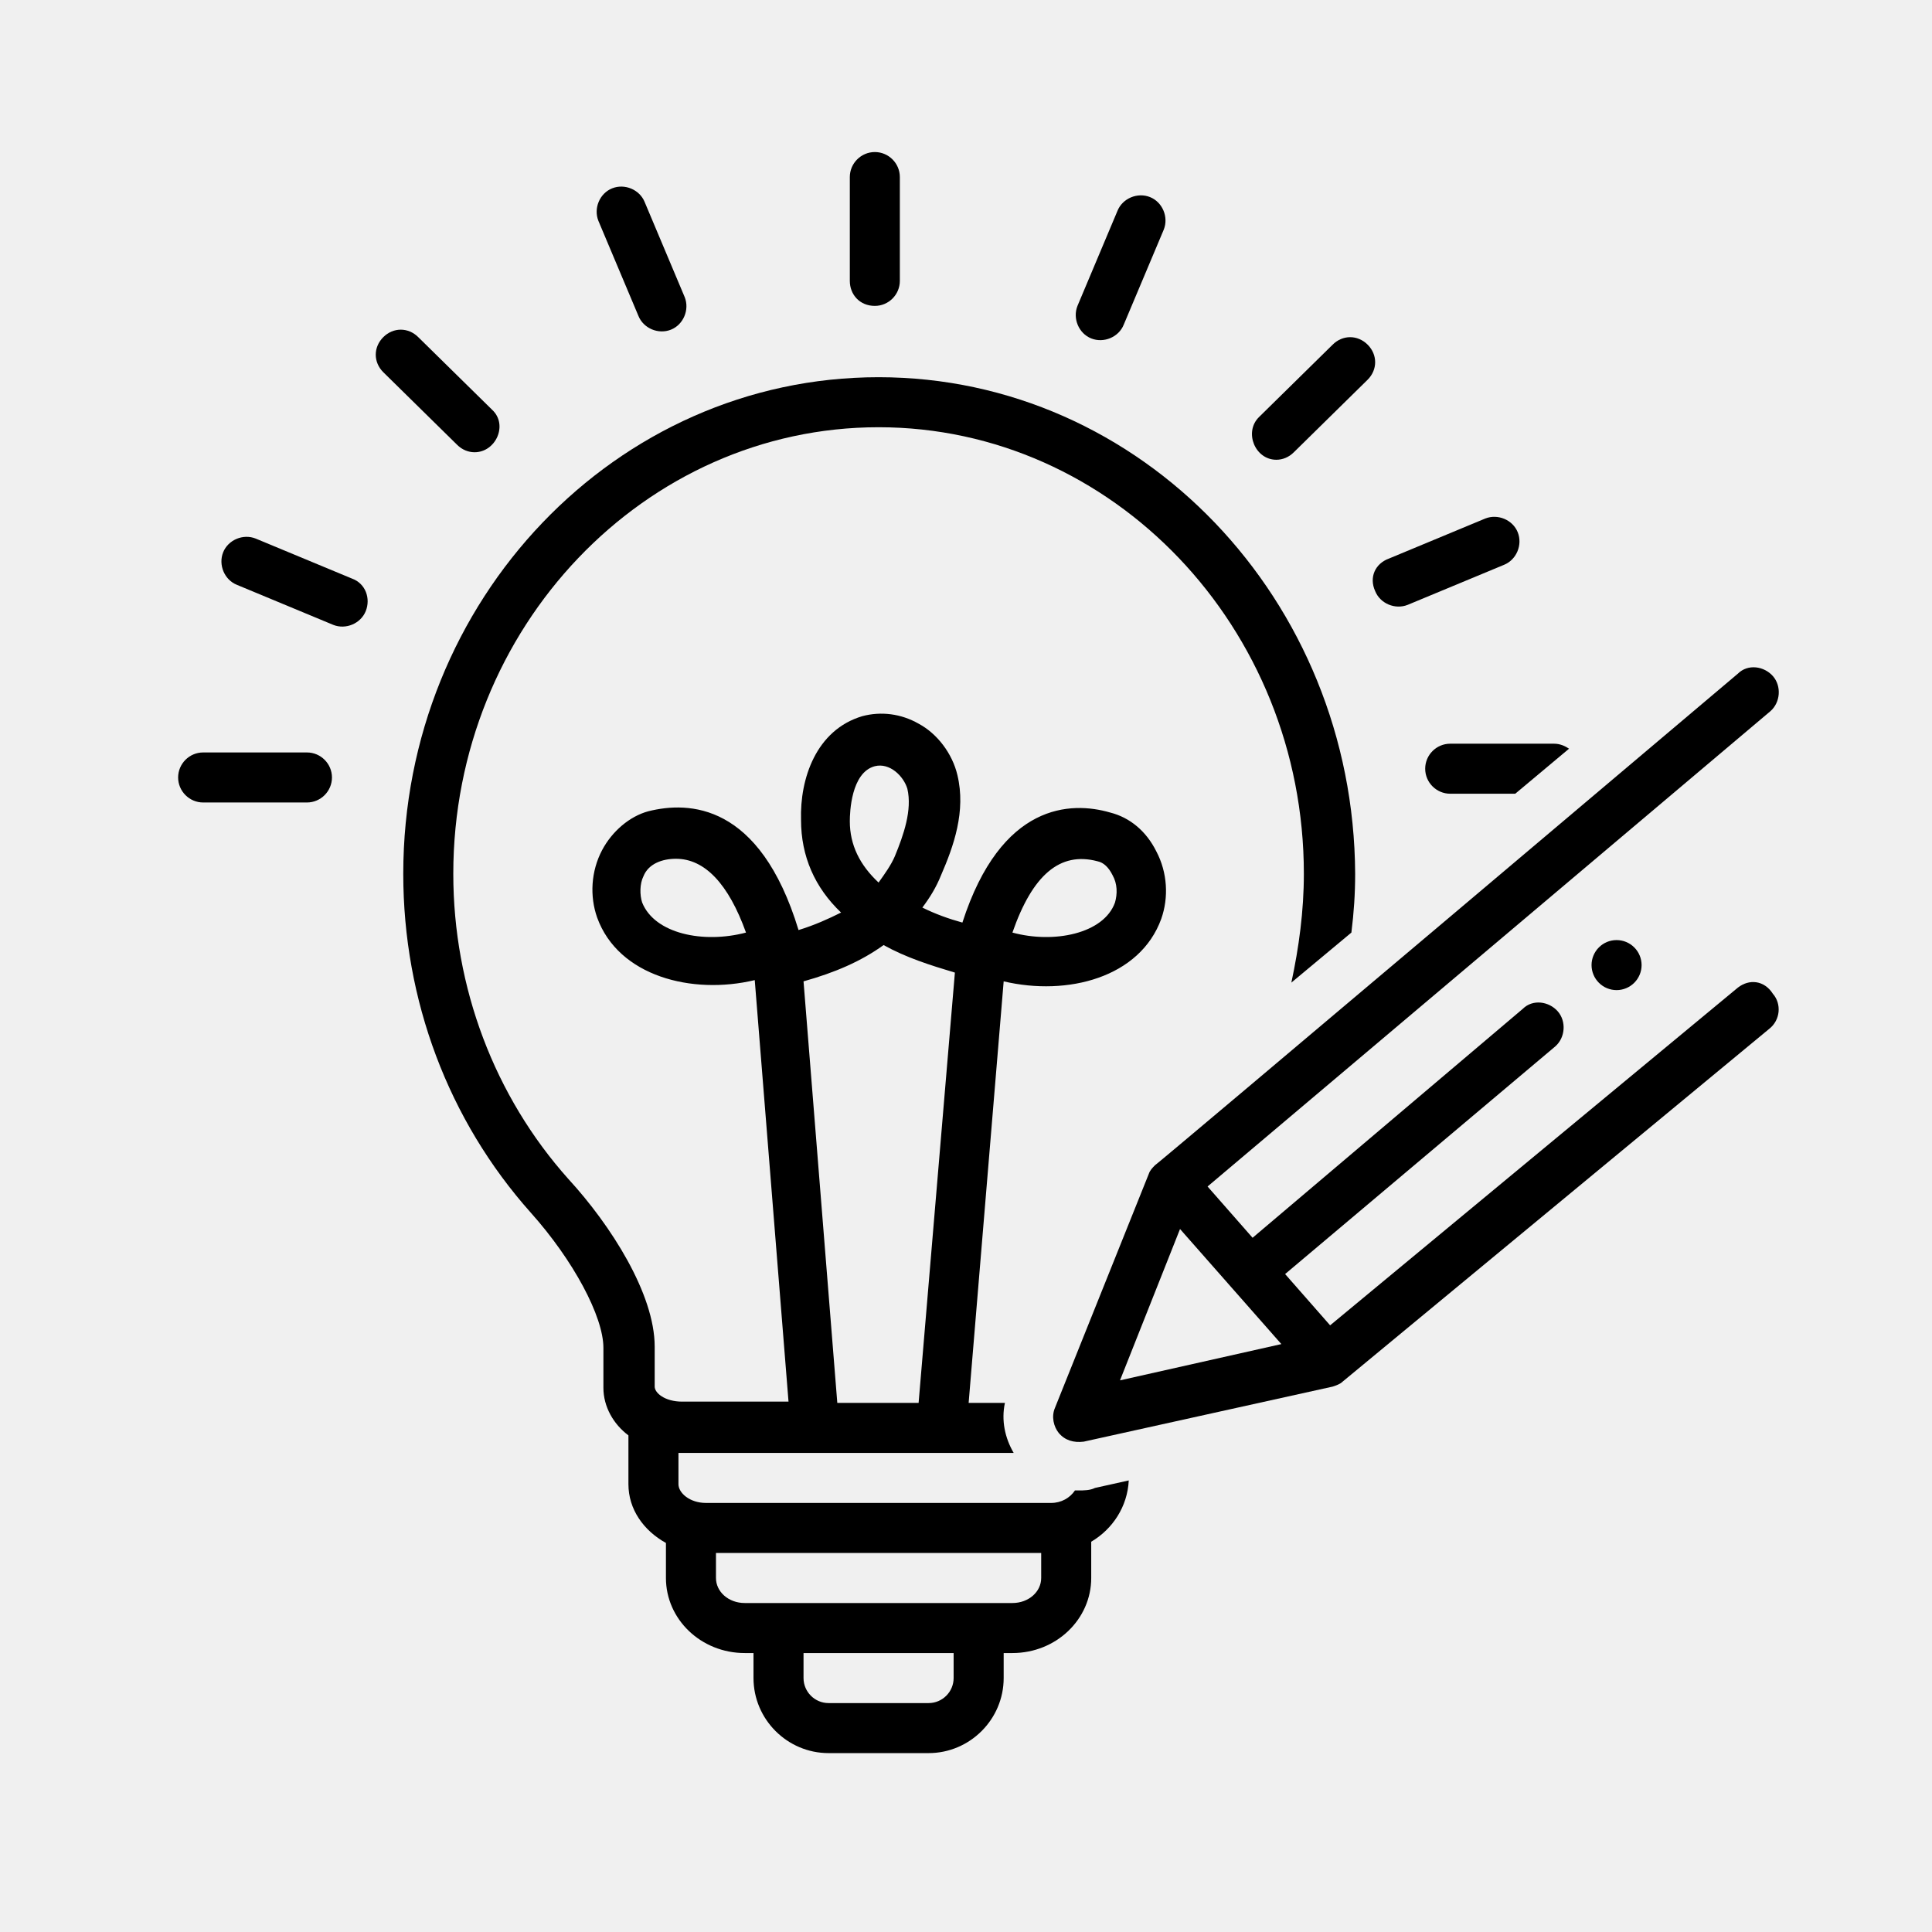
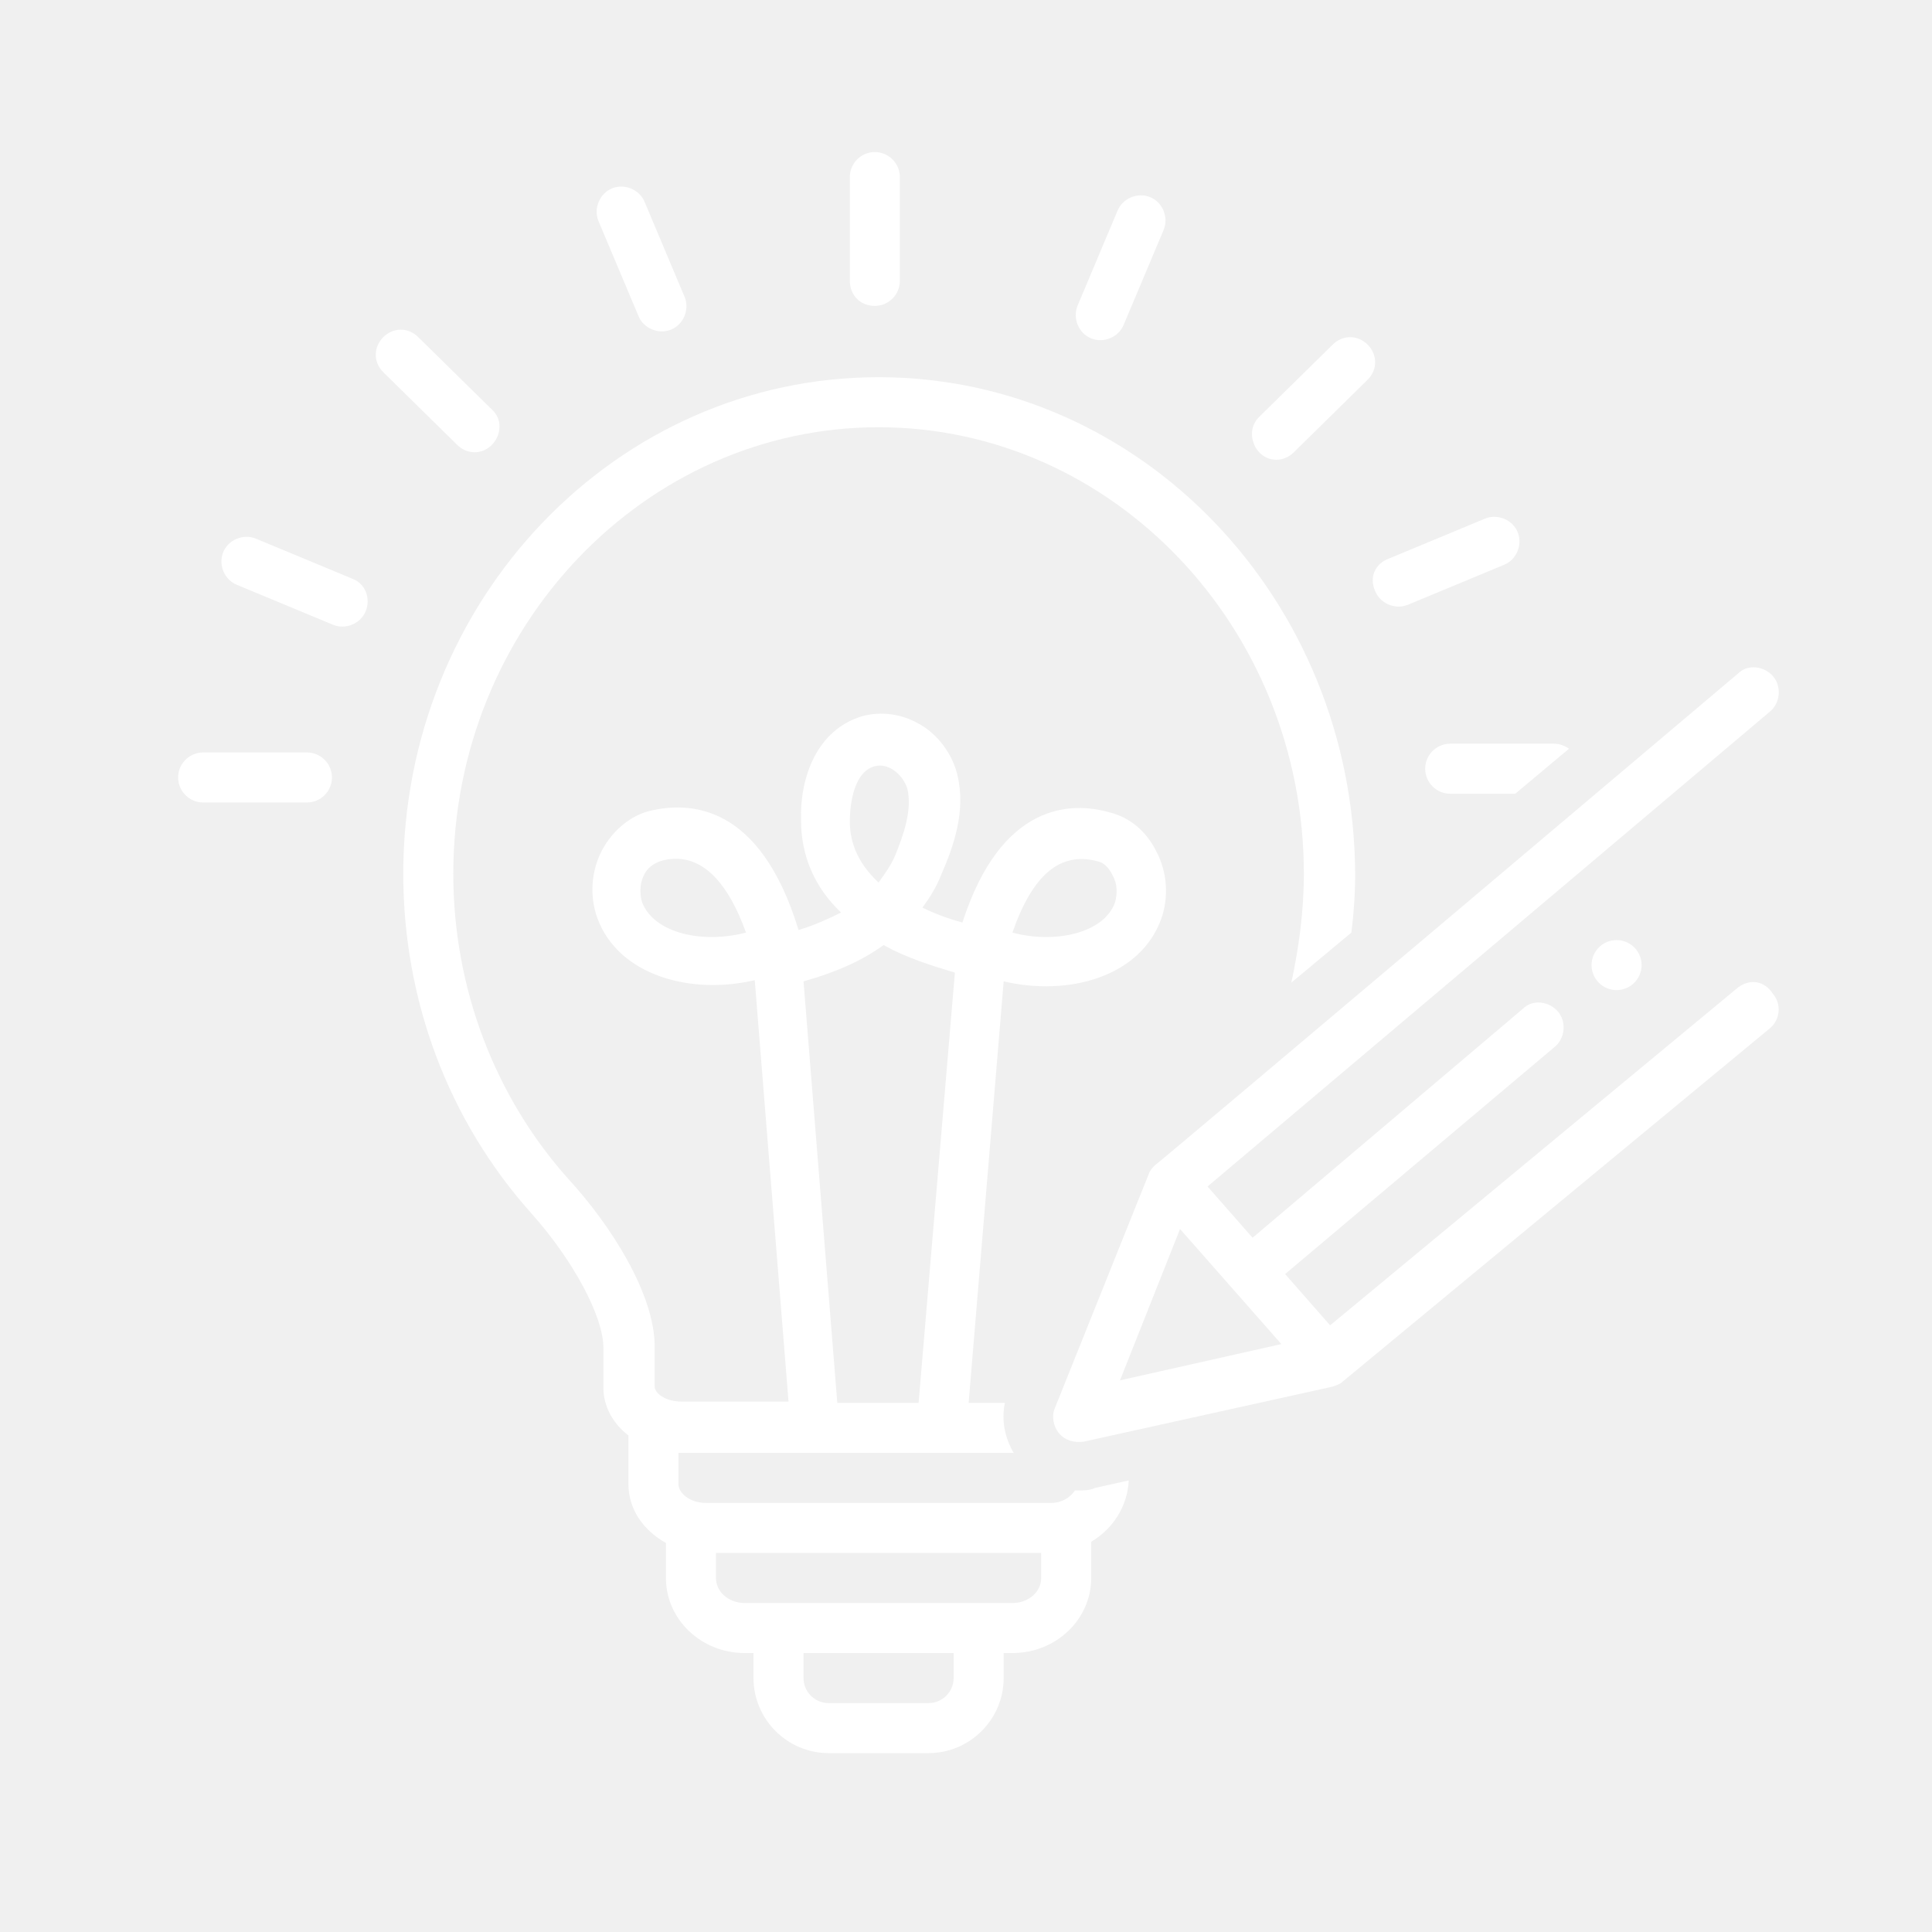
<svg xmlns="http://www.w3.org/2000/svg" width="500" zoomAndPan="magnify" viewBox="0 0 375 375" height="500" preserveAspectRatio="xMidYMid meet" version="1.0">
  <defs>
-     <clipPath id="d093e28a1f">
+     <clipPath id="956e4c1e4b">
      <path d="M 164 29.27 L 175 29.27 L 175 60 L 164 60 Z M 164 29.27 " clip-rule="nonzero" />
    </clipPath>
-     <clipPath id="af15e762ed">
+     <clipPath id="862e345ec7">
      <path d="M 34.574 146 L 65 146 L 65 156 L 34.574 156 Z M 34.574 146 " clip-rule="nonzero" />
    </clipPath>
-     <clipPath id="00bf0f6bbc">
+     <clipPath id="19bc1714c2">
      <path d="M 78 73 L 264 73 L 264 340.52 L 78 340.52 Z M 78 73 " clip-rule="nonzero" />
    </clipPath>
-     <clipPath id="d5abeac774">
+     <clipPath id="ca36dff42e">
      <path d="M 204 129 L 345.824 129 L 345.824 280 L 204 280 Z M 204 129 " clip-rule="nonzero" />
    </clipPath>
  </defs>
-   <g clip-path="url(#d093e28a1f)">
-     <path fill="#000000" d="M 169.805 59.375 C 172.477 59.375 174.66 57.191 174.66 54.52 L 174.66 34.367 C 174.66 31.699 172.477 29.512 169.805 29.512 C 167.133 29.512 164.949 31.699 164.949 34.367 L 164.949 54.52 C 164.949 57.191 166.891 59.375 169.805 59.375 Z M 169.805 59.375 " fill-opacity="1" fill-rule="nonzero" />
+   <g clip-path="url(#956e4c1e4b)">
+     <path fill="#ffffff" d="M 169.805 59.375 C 172.477 59.375 174.66 57.191 174.66 54.52 L 174.66 34.367 C 174.66 31.699 172.477 29.512 169.805 29.512 C 167.133 29.512 164.949 31.699 164.949 34.367 L 164.949 54.52 C 164.949 57.191 166.891 59.375 169.805 59.375 Z M 169.805 59.375 " fill-opacity="1" fill-rule="nonzero" />
  </g>
-   <path fill="#000000" d="M 123.918 61.316 C 124.891 63.746 127.801 64.961 130.23 63.988 C 132.656 63.016 133.871 60.105 132.902 57.676 L 125.133 39.223 C 124.16 36.797 121.246 35.582 118.82 36.555 C 116.391 37.523 115.176 40.438 116.148 42.867 C 116.148 42.867 123.918 61.316 123.918 61.316 Z M 123.918 61.316 " fill-opacity="1" fill-rule="nonzero" />
-   <path fill="#000000" d="M 92.113 87.781 C 96.242 87.781 98.668 82.441 95.512 79.527 L 81.188 65.445 C 79.246 63.504 76.332 63.504 74.391 65.445 C 72.449 67.387 72.449 70.301 74.391 72.242 C 74.391 72.242 88.715 86.324 88.715 86.324 C 89.684 87.297 90.898 87.781 92.113 87.781 Z M 92.113 87.781 " fill-opacity="1" fill-rule="nonzero" />
-   <path fill="#000000" d="M 68.32 112.301 L 49.625 104.535 C 47.199 103.562 44.285 104.777 43.312 107.203 C 42.344 109.633 43.555 112.547 45.984 113.516 L 64.68 121.285 C 67.105 122.258 70.02 121.043 70.992 118.613 C 71.961 116.188 70.992 113.273 68.32 112.301 Z M 68.32 112.301 " fill-opacity="1" fill-rule="nonzero" />
-   <g clip-path="url(#af15e762ed)">
-     <path fill="#000000" d="M 59.578 146.051 L 39.43 146.051 C 36.758 146.051 34.574 148.234 34.574 150.906 C 34.574 153.574 36.758 155.762 39.43 155.762 L 59.578 155.762 C 62.25 155.762 64.434 153.574 64.434 150.906 C 64.434 148.234 62.25 146.051 59.578 146.051 Z M 59.578 146.051 " fill-opacity="1" fill-rule="nonzero" />
+   <path fill="#ffffff" d="M 123.918 61.316 C 124.891 63.746 127.801 64.961 130.23 63.988 C 132.656 63.016 133.871 60.105 132.902 57.676 L 125.133 39.223 C 124.16 36.797 121.246 35.582 118.82 36.555 C 116.391 37.523 115.176 40.438 116.148 42.867 C 116.148 42.867 123.918 61.316 123.918 61.316 Z M 123.918 61.316 " fill-opacity="1" fill-rule="nonzero" />
+   <path fill="#ffffff" d="M 92.113 87.781 C 96.242 87.781 98.668 82.441 95.512 79.527 L 81.188 65.445 C 79.246 63.504 76.332 63.504 74.391 65.445 C 72.449 67.387 72.449 70.301 74.391 72.242 C 74.391 72.242 88.715 86.324 88.715 86.324 C 89.684 87.297 90.898 87.781 92.113 87.781 Z M 92.113 87.781 " fill-opacity="1" fill-rule="nonzero" />
+   <path fill="#ffffff" d="M 68.32 112.301 L 49.625 104.535 C 47.199 103.562 44.285 104.777 43.312 107.203 C 42.344 109.633 43.555 112.547 45.984 113.516 L 64.68 121.285 C 67.105 122.258 70.02 121.043 70.992 118.613 C 71.961 116.188 70.992 113.273 68.32 112.301 Z M 68.32 112.301 " fill-opacity="1" fill-rule="nonzero" />
+   <g clip-path="url(#862e345ec7)">
+     <path fill="#ffffff" d="M 59.578 146.051 L 39.43 146.051 C 36.758 146.051 34.574 148.234 34.574 150.906 C 34.574 153.574 36.758 155.762 39.43 155.762 L 59.578 155.762 C 62.25 155.762 64.434 153.574 64.434 150.906 C 64.434 148.234 62.25 146.051 59.578 146.051 Z M 59.578 146.051 " fill-opacity="1" fill-rule="nonzero" />
  </g>
-   <path fill="#000000" d="M 266.918 114.73 C 267.891 117.16 270.801 118.371 273.23 117.402 L 291.926 109.633 C 294.352 108.66 295.566 105.746 294.594 103.32 C 293.625 100.891 290.711 99.68 288.281 100.648 L 269.59 108.418 C 266.918 109.391 265.703 112.059 266.918 114.73 Z M 266.918 114.73 " fill-opacity="1" fill-rule="nonzero" />
-   <path fill="#000000" d="M 247.738 89.238 C 248.953 89.238 250.164 88.754 251.137 87.781 L 265.461 73.699 C 267.402 71.758 267.402 68.844 265.461 66.902 C 263.52 64.961 260.605 64.961 258.664 66.902 C 258.664 66.902 244.34 80.984 244.34 80.984 C 241.426 83.898 243.609 89.238 247.738 89.238 Z M 247.738 89.238 " fill-opacity="1" fill-rule="nonzero" />
-   <path fill="#000000" d="M 211.805 65.688 C 214.234 66.66 217.148 65.445 218.117 63.016 L 225.887 44.566 C 226.859 42.137 225.645 39.223 223.215 38.254 C 220.789 37.281 217.875 38.496 216.902 40.926 L 209.137 59.375 C 208.164 61.805 209.379 64.719 211.805 65.688 Z M 211.805 65.688 " fill-opacity="1" fill-rule="nonzero" />
-   <g clip-path="url(#00bf0f6bbc)">
-     <path fill="#000000" d="M 209.379 289.293 C 209.137 289.293 208.891 289.293 208.648 289.293 C 207.68 290.75 205.98 291.719 204.035 291.719 L 137.027 291.719 C 133.871 291.719 131.688 289.777 131.688 288.078 L 131.688 282.008 C 131.93 282.008 196.754 282.008 196.754 282.008 C 195.055 279.098 194.324 275.695 195.055 272.297 L 188.012 272.297 L 194.812 190.48 C 207.191 193.395 221.273 189.75 225.402 178.34 C 226.859 174.211 226.617 169.355 224.43 165.23 C 222.488 161.344 219.332 158.676 215.449 157.703 C 207.922 155.52 194.324 155.762 186.801 179.07 C 184.129 178.34 181.457 177.367 179.031 176.156 C 180.488 174.211 181.699 172.27 182.672 169.844 C 185.098 164.258 187.527 157.461 185.828 150.422 C 184.855 146.293 181.941 142.406 178.301 140.465 C 174.902 138.523 171.02 138.039 167.375 139.008 C 158.395 141.68 155.238 151.148 155.48 159.16 C 155.48 166.199 158.148 172.27 163.25 177.125 C 160.82 178.34 158.152 179.555 154.996 180.523 C 147.469 155.762 133.629 155.52 125.859 157.461 C 122.219 158.434 118.82 161.344 116.879 164.988 C 114.691 169.113 114.449 173.969 115.906 178.098 C 120.031 189.508 134.359 193.148 146.496 190.238 L 153.051 272.055 L 132.414 272.055 C 129.016 272.055 127.074 270.355 127.074 269.141 L 127.074 261.371 C 127.074 251.176 118.578 237.824 110.32 228.84 C 95.996 212.816 87.984 191.691 87.984 169.602 C 87.984 121.77 125.133 82.926 170.531 82.926 C 215.934 82.926 253.078 121.77 253.078 169.602 C 253.078 176.883 252.109 183.926 250.652 190.723 L 262.305 181.012 C 262.789 177.125 263.035 173.484 263.035 169.602 C 262.789 116.43 221.516 73.215 170.531 73.215 C 119.547 73.215 78.273 116.43 78.273 169.602 C 78.273 194.121 87.016 217.43 103.039 235.395 C 111.293 244.621 117.121 255.547 117.121 261.617 L 117.121 269.383 C 117.121 273.027 119.062 276.426 121.977 278.609 C 121.977 278.852 121.977 279.34 121.977 279.582 L 121.977 288.078 C 121.977 292.934 124.891 297.062 129.258 299.488 L 129.258 306.289 C 129.258 314.301 136.059 320.855 144.555 320.855 L 146.254 320.855 L 146.254 325.711 C 146.254 333.723 152.809 340.277 160.82 340.277 L 180.242 340.277 C 188.254 340.277 194.812 333.723 194.812 325.711 L 194.812 320.855 L 196.512 320.855 C 205.008 320.855 211.805 314.301 211.805 306.289 L 211.805 299.246 C 215.934 296.82 218.848 292.449 219.09 287.352 L 212.535 288.809 C 211.562 289.293 210.348 289.293 209.379 289.293 Z M 213.02 167.172 C 214.234 167.414 215.203 168.387 215.934 169.844 C 216.902 171.543 216.902 173.484 216.418 175.184 C 214.234 181.254 204.523 183.195 196.512 181.012 C 200.395 169.844 205.734 165.23 213.02 167.172 Z M 169.805 148.719 C 172.719 147.992 175.387 150.664 176.117 153.09 C 177.086 157.219 175.387 162.074 173.688 166.199 C 172.961 167.902 171.746 169.602 170.531 171.301 C 166.891 167.902 164.949 164.016 164.949 159.402 C 164.949 157.703 165.191 149.934 169.805 148.719 Z M 171.504 183.438 C 175.875 185.867 180.488 187.324 185.344 188.781 L 178.301 272.297 L 162.52 272.297 L 155.965 190.48 C 162.035 188.781 167.133 186.594 171.504 183.438 Z M 124.645 175.184 C 124.16 173.727 124.16 171.543 124.891 170.086 C 125.859 167.656 128.531 166.688 131.203 166.688 C 136.785 166.688 141.398 171.543 144.797 181.012 C 136.543 183.195 127.074 181.254 124.645 175.184 Z M 185.098 325.711 C 185.098 328.383 182.914 330.566 180.242 330.566 L 160.82 330.566 C 158.152 330.566 155.965 328.383 155.965 325.711 L 155.965 320.855 L 185.098 320.855 Z M 202.094 306.289 C 202.094 308.957 199.668 311.145 196.512 311.145 L 144.555 311.145 C 141.398 311.145 138.969 308.957 138.969 306.289 L 138.969 301.434 L 202.094 301.434 Z M 202.094 306.289 " fill-opacity="1" fill-rule="nonzero" />
+   <path fill="#ffffff" d="M 266.918 114.73 C 267.891 117.16 270.801 118.371 273.23 117.402 L 291.926 109.633 C 294.352 108.66 295.566 105.746 294.594 103.32 C 293.625 100.891 290.711 99.68 288.281 100.648 L 269.59 108.418 C 266.918 109.391 265.703 112.059 266.918 114.73 Z M 266.918 114.73 " fill-opacity="1" fill-rule="nonzero" />
+   <path fill="#ffffff" d="M 247.738 89.238 C 248.953 89.238 250.164 88.754 251.137 87.781 L 265.461 73.699 C 267.402 71.758 267.402 68.844 265.461 66.902 C 263.52 64.961 260.605 64.961 258.664 66.902 C 258.664 66.902 244.34 80.984 244.34 80.984 C 241.426 83.898 243.609 89.238 247.738 89.238 Z M 247.738 89.238 " fill-opacity="1" fill-rule="nonzero" />
+   <path fill="#ffffff" d="M 211.805 65.688 C 214.234 66.66 217.148 65.445 218.117 63.016 L 225.887 44.566 C 226.859 42.137 225.645 39.223 223.215 38.254 C 220.789 37.281 217.875 38.496 216.902 40.926 L 209.137 59.375 C 208.164 61.805 209.379 64.719 211.805 65.688 Z M 211.805 65.688 " fill-opacity="1" fill-rule="nonzero" />
+   <g clip-path="url(#19bc1714c2)">
+     <path fill="#ffffff" d="M 209.379 289.293 C 209.137 289.293 208.891 289.293 208.648 289.293 C 207.68 290.75 205.98 291.719 204.035 291.719 L 137.027 291.719 C 133.871 291.719 131.688 289.777 131.688 288.078 L 131.688 282.008 C 131.93 282.008 196.754 282.008 196.754 282.008 C 195.055 279.098 194.324 275.695 195.055 272.297 L 188.012 272.297 L 194.812 190.48 C 207.191 193.395 221.273 189.75 225.402 178.34 C 226.859 174.211 226.617 169.355 224.43 165.23 C 222.488 161.344 219.332 158.676 215.449 157.703 C 207.922 155.52 194.324 155.762 186.801 179.07 C 184.129 178.34 181.457 177.367 179.031 176.156 C 180.488 174.211 181.699 172.27 182.672 169.844 C 185.098 164.258 187.527 157.461 185.828 150.422 C 184.855 146.293 181.941 142.406 178.301 140.465 C 174.902 138.523 171.02 138.039 167.375 139.008 C 158.395 141.68 155.238 151.148 155.48 159.16 C 155.48 166.199 158.148 172.27 163.25 177.125 C 160.82 178.34 158.148 179.555 154.996 180.523 C 147.469 155.762 133.629 155.52 125.859 157.461 C 122.219 158.434 118.82 161.344 116.879 164.988 C 114.691 169.113 114.449 173.969 115.906 178.098 C 120.031 189.508 134.359 193.148 146.496 190.238 L 153.051 272.055 L 132.414 272.055 C 129.016 272.055 127.074 270.355 127.074 269.141 L 127.074 261.371 C 127.074 251.176 118.578 237.824 110.32 228.84 C 95.996 212.816 87.984 191.691 87.984 169.602 C 87.984 121.77 125.133 82.926 170.531 82.926 C 215.934 82.926 253.078 121.77 253.078 169.602 C 253.078 176.883 252.109 183.926 250.652 190.723 L 262.305 181.012 C 262.789 177.125 263.035 173.484 263.035 169.602 C 262.789 116.43 221.516 73.215 170.531 73.215 C 119.547 73.215 78.273 116.43 78.273 169.602 C 78.273 194.121 87.016 217.43 103.039 235.395 C 111.293 244.621 117.121 255.547 117.121 261.617 L 117.121 269.383 C 117.121 273.027 119.062 276.426 121.977 278.609 C 121.977 278.852 121.977 279.34 121.977 279.582 L 121.977 288.078 C 121.977 292.934 124.891 297.062 129.258 299.488 L 129.258 306.289 C 129.258 314.301 136.059 320.855 144.555 320.855 L 146.254 320.855 L 146.254 325.711 C 146.254 333.723 152.809 340.277 160.82 340.277 L 180.242 340.277 C 188.254 340.277 194.812 333.723 194.812 325.711 L 194.812 320.855 L 196.512 320.855 C 205.008 320.855 211.805 314.301 211.805 306.289 L 211.805 299.246 C 215.934 296.82 218.848 292.449 219.09 287.352 L 212.535 288.809 C 211.562 289.293 210.348 289.293 209.379 289.293 Z M 213.02 167.172 C 214.234 167.414 215.203 168.387 215.934 169.844 C 216.902 171.543 216.902 173.484 216.418 175.184 C 214.234 181.254 204.523 183.195 196.512 181.012 C 200.395 169.844 205.734 165.23 213.02 167.172 Z M 169.805 148.719 C 172.719 147.992 175.387 150.664 176.117 153.09 C 177.086 157.219 175.387 162.074 173.688 166.199 C 172.961 167.902 171.746 169.602 170.531 171.301 C 166.891 167.902 164.949 164.016 164.949 159.402 C 164.949 157.703 165.191 149.934 169.805 148.719 Z M 171.504 183.438 C 175.875 185.867 180.488 187.324 185.344 188.781 L 178.301 272.297 L 162.52 272.297 L 155.965 190.48 C 162.035 188.781 167.133 186.594 171.504 183.438 Z M 124.645 175.184 C 124.16 173.727 124.16 171.543 124.891 170.086 C 125.859 167.656 128.531 166.688 131.203 166.688 C 136.785 166.688 141.398 171.543 144.797 181.012 C 136.543 183.195 127.074 181.254 124.645 175.184 Z M 185.098 325.711 C 185.098 328.383 182.914 330.566 180.242 330.566 L 160.82 330.566 C 158.148 330.566 155.965 328.383 155.965 325.711 L 155.965 320.855 L 185.098 320.855 Z M 202.094 306.289 C 202.094 308.957 199.668 311.145 196.512 311.145 L 144.555 311.145 C 141.398 311.145 138.969 308.957 138.969 306.289 L 138.969 301.434 L 202.094 301.434 Z M 202.094 306.289 " fill-opacity="1" fill-rule="nonzero" />
  </g>
-   <g clip-path="url(#d5abeac774)">
-     <path fill="#000000" d="M 337.324 191.691 L 258.176 257.246 C 258.176 257.246 249.438 247.293 249.438 247.293 C 249.438 247.293 301.879 203.105 301.879 203.105 C 303.82 201.406 304.062 198.25 302.363 196.305 C 300.664 194.363 297.508 193.879 295.566 195.82 C 295.566 195.82 243.125 240.25 243.125 240.25 L 234.387 230.297 L 343.637 138.039 C 345.582 136.34 345.824 133.184 344.125 131.238 C 342.426 129.297 339.27 128.812 337.324 130.754 C 337.324 130.754 224.43 226.168 224.188 226.168 C 223.703 226.656 223.215 227.141 222.973 227.867 C 222.973 227.867 204.766 273.27 204.766 273.27 C 204.035 274.969 204.523 276.91 205.492 278.125 C 206.707 279.582 208.406 280.066 210.348 279.824 L 258.664 269.141 C 259.391 268.898 260.121 268.656 260.605 268.172 L 343.395 199.707 C 345.582 198.004 345.824 194.848 344.125 192.906 C 342.426 190.238 339.512 189.992 337.324 191.691 Z M 217.391 267.926 L 229.043 238.551 L 248.711 260.887 Z M 217.391 267.926 " fill-opacity="1" fill-rule="nonzero" />
+   <g clip-path="url(#ca36dff42e)">
+     <path fill="#ffffff" d="M 337.324 191.691 L 258.176 257.246 C 258.176 257.246 249.438 247.293 249.438 247.293 C 249.438 247.293 301.879 203.105 301.879 203.105 C 303.82 201.406 304.062 198.25 302.363 196.305 C 300.664 194.363 297.508 193.879 295.566 195.82 C 295.566 195.82 243.125 240.25 243.125 240.25 L 234.383 230.297 L 343.637 138.039 C 345.582 136.34 345.824 133.184 344.125 131.238 C 342.426 129.297 339.27 128.812 337.324 130.754 C 337.324 130.754 224.43 226.168 224.188 226.168 C 223.703 226.656 223.215 227.141 222.973 227.867 C 222.973 227.867 204.766 273.27 204.766 273.27 C 204.035 274.969 204.523 276.91 205.492 278.125 C 206.707 279.582 208.406 280.066 210.348 279.824 L 258.664 269.141 C 259.391 268.898 260.121 268.656 260.605 268.172 L 343.395 199.707 C 345.582 198.004 345.824 194.848 344.125 192.906 C 342.426 190.238 339.512 189.992 337.324 191.691 Z M 217.391 267.926 L 229.043 238.551 L 248.711 260.887 Z M 217.391 267.926 " fill-opacity="1" fill-rule="nonzero" />
  </g>
-   <path fill="#000000" d="M 318.633 187.324 C 318.633 187.641 318.602 187.957 318.539 188.27 C 318.477 188.582 318.383 188.887 318.262 189.18 C 318.141 189.477 317.988 189.754 317.812 190.02 C 317.637 190.285 317.434 190.531 317.207 190.758 C 316.984 190.98 316.738 191.184 316.473 191.359 C 316.207 191.539 315.93 191.688 315.633 191.809 C 315.34 191.93 315.035 192.023 314.723 192.086 C 314.41 192.148 314.094 192.18 313.777 192.18 C 313.457 192.18 313.141 192.148 312.828 192.086 C 312.516 192.023 312.211 191.93 311.918 191.809 C 311.621 191.688 311.344 191.539 311.078 191.359 C 310.812 191.184 310.566 190.98 310.344 190.758 C 310.117 190.531 309.914 190.285 309.738 190.02 C 309.562 189.754 309.41 189.477 309.289 189.18 C 309.168 188.887 309.074 188.582 309.012 188.27 C 308.949 187.957 308.918 187.641 308.918 187.324 C 308.918 187.004 308.949 186.688 309.012 186.375 C 309.074 186.062 309.168 185.758 309.289 185.465 C 309.41 185.172 309.562 184.891 309.738 184.625 C 309.914 184.359 310.117 184.113 310.344 183.891 C 310.566 183.664 310.812 183.465 311.078 183.285 C 311.344 183.109 311.621 182.961 311.918 182.836 C 312.211 182.715 312.516 182.621 312.828 182.562 C 313.141 182.5 313.457 182.469 313.777 182.469 C 314.094 182.469 314.41 182.5 314.723 182.562 C 315.035 182.621 315.34 182.715 315.633 182.836 C 315.93 182.961 316.207 183.109 316.473 183.285 C 316.738 183.465 316.984 183.664 317.207 183.891 C 317.434 184.113 317.637 184.359 317.812 184.625 C 317.988 184.891 318.141 185.172 318.262 185.465 C 318.383 185.758 318.477 186.062 318.539 186.375 C 318.602 186.688 318.633 187.004 318.633 187.324 Z M 318.633 187.324 " fill-opacity="1" fill-rule="nonzero" />
-   <path fill="#000000" d="M 276.629 149.207 C 276.629 151.875 278.812 154.062 281.484 154.062 L 294.109 154.062 L 304.551 145.32 C 303.82 144.836 302.852 144.352 301.637 144.352 L 281.484 144.352 C 278.812 144.352 276.629 146.535 276.629 149.207 Z M 276.629 149.207 " fill-opacity="1" fill-rule="nonzero" />
+   <path fill="#ffffff" d="M 318.633 187.324 C 318.633 187.641 318.602 187.957 318.539 188.27 C 318.477 188.582 318.383 188.887 318.262 189.18 C 318.141 189.477 317.988 189.754 317.812 190.02 C 317.637 190.285 317.434 190.531 317.207 190.758 C 316.984 190.98 316.738 191.184 316.473 191.359 C 316.207 191.539 315.93 191.688 315.633 191.809 C 315.34 191.93 315.035 192.023 314.723 192.086 C 314.41 192.148 314.094 192.18 313.773 192.18 C 313.457 192.18 313.141 192.148 312.828 192.086 C 312.516 192.023 312.211 191.93 311.918 191.809 C 311.621 191.688 311.344 191.539 311.078 191.359 C 310.812 191.184 310.566 190.98 310.344 190.758 C 310.117 190.531 309.914 190.285 309.738 190.02 C 309.562 189.754 309.41 189.477 309.289 189.18 C 309.168 188.887 309.074 188.582 309.012 188.27 C 308.949 187.957 308.918 187.641 308.918 187.324 C 308.918 187.004 308.949 186.688 309.012 186.375 C 309.074 186.062 309.168 185.758 309.289 185.465 C 309.41 185.172 309.562 184.891 309.738 184.625 C 309.914 184.359 310.117 184.113 310.344 183.891 C 310.566 183.664 310.812 183.465 311.078 183.285 C 311.344 183.109 311.621 182.961 311.918 182.836 C 312.211 182.715 312.516 182.621 312.828 182.562 C 313.141 182.5 313.457 182.469 313.773 182.469 C 314.094 182.469 314.41 182.5 314.723 182.562 C 315.035 182.621 315.34 182.715 315.633 182.836 C 315.93 182.961 316.207 183.109 316.473 183.285 C 316.738 183.465 316.984 183.664 317.207 183.891 C 317.434 184.113 317.637 184.359 317.812 184.625 C 317.988 184.891 318.141 185.172 318.262 185.465 C 318.383 185.758 318.477 186.062 318.539 186.375 C 318.602 186.688 318.633 187.004 318.633 187.324 Z M 318.633 187.324 " fill-opacity="1" fill-rule="nonzero" />
+   <path fill="#ffffff" d="M 276.629 149.207 C 276.629 151.875 278.812 154.062 281.484 154.062 L 294.109 154.062 L 304.551 145.32 C 303.82 144.836 302.852 144.352 301.637 144.352 L 281.484 144.352 C 278.812 144.352 276.629 146.535 276.629 149.207 Z M 276.629 149.207 " fill-opacity="1" fill-rule="nonzero" />
</svg>
